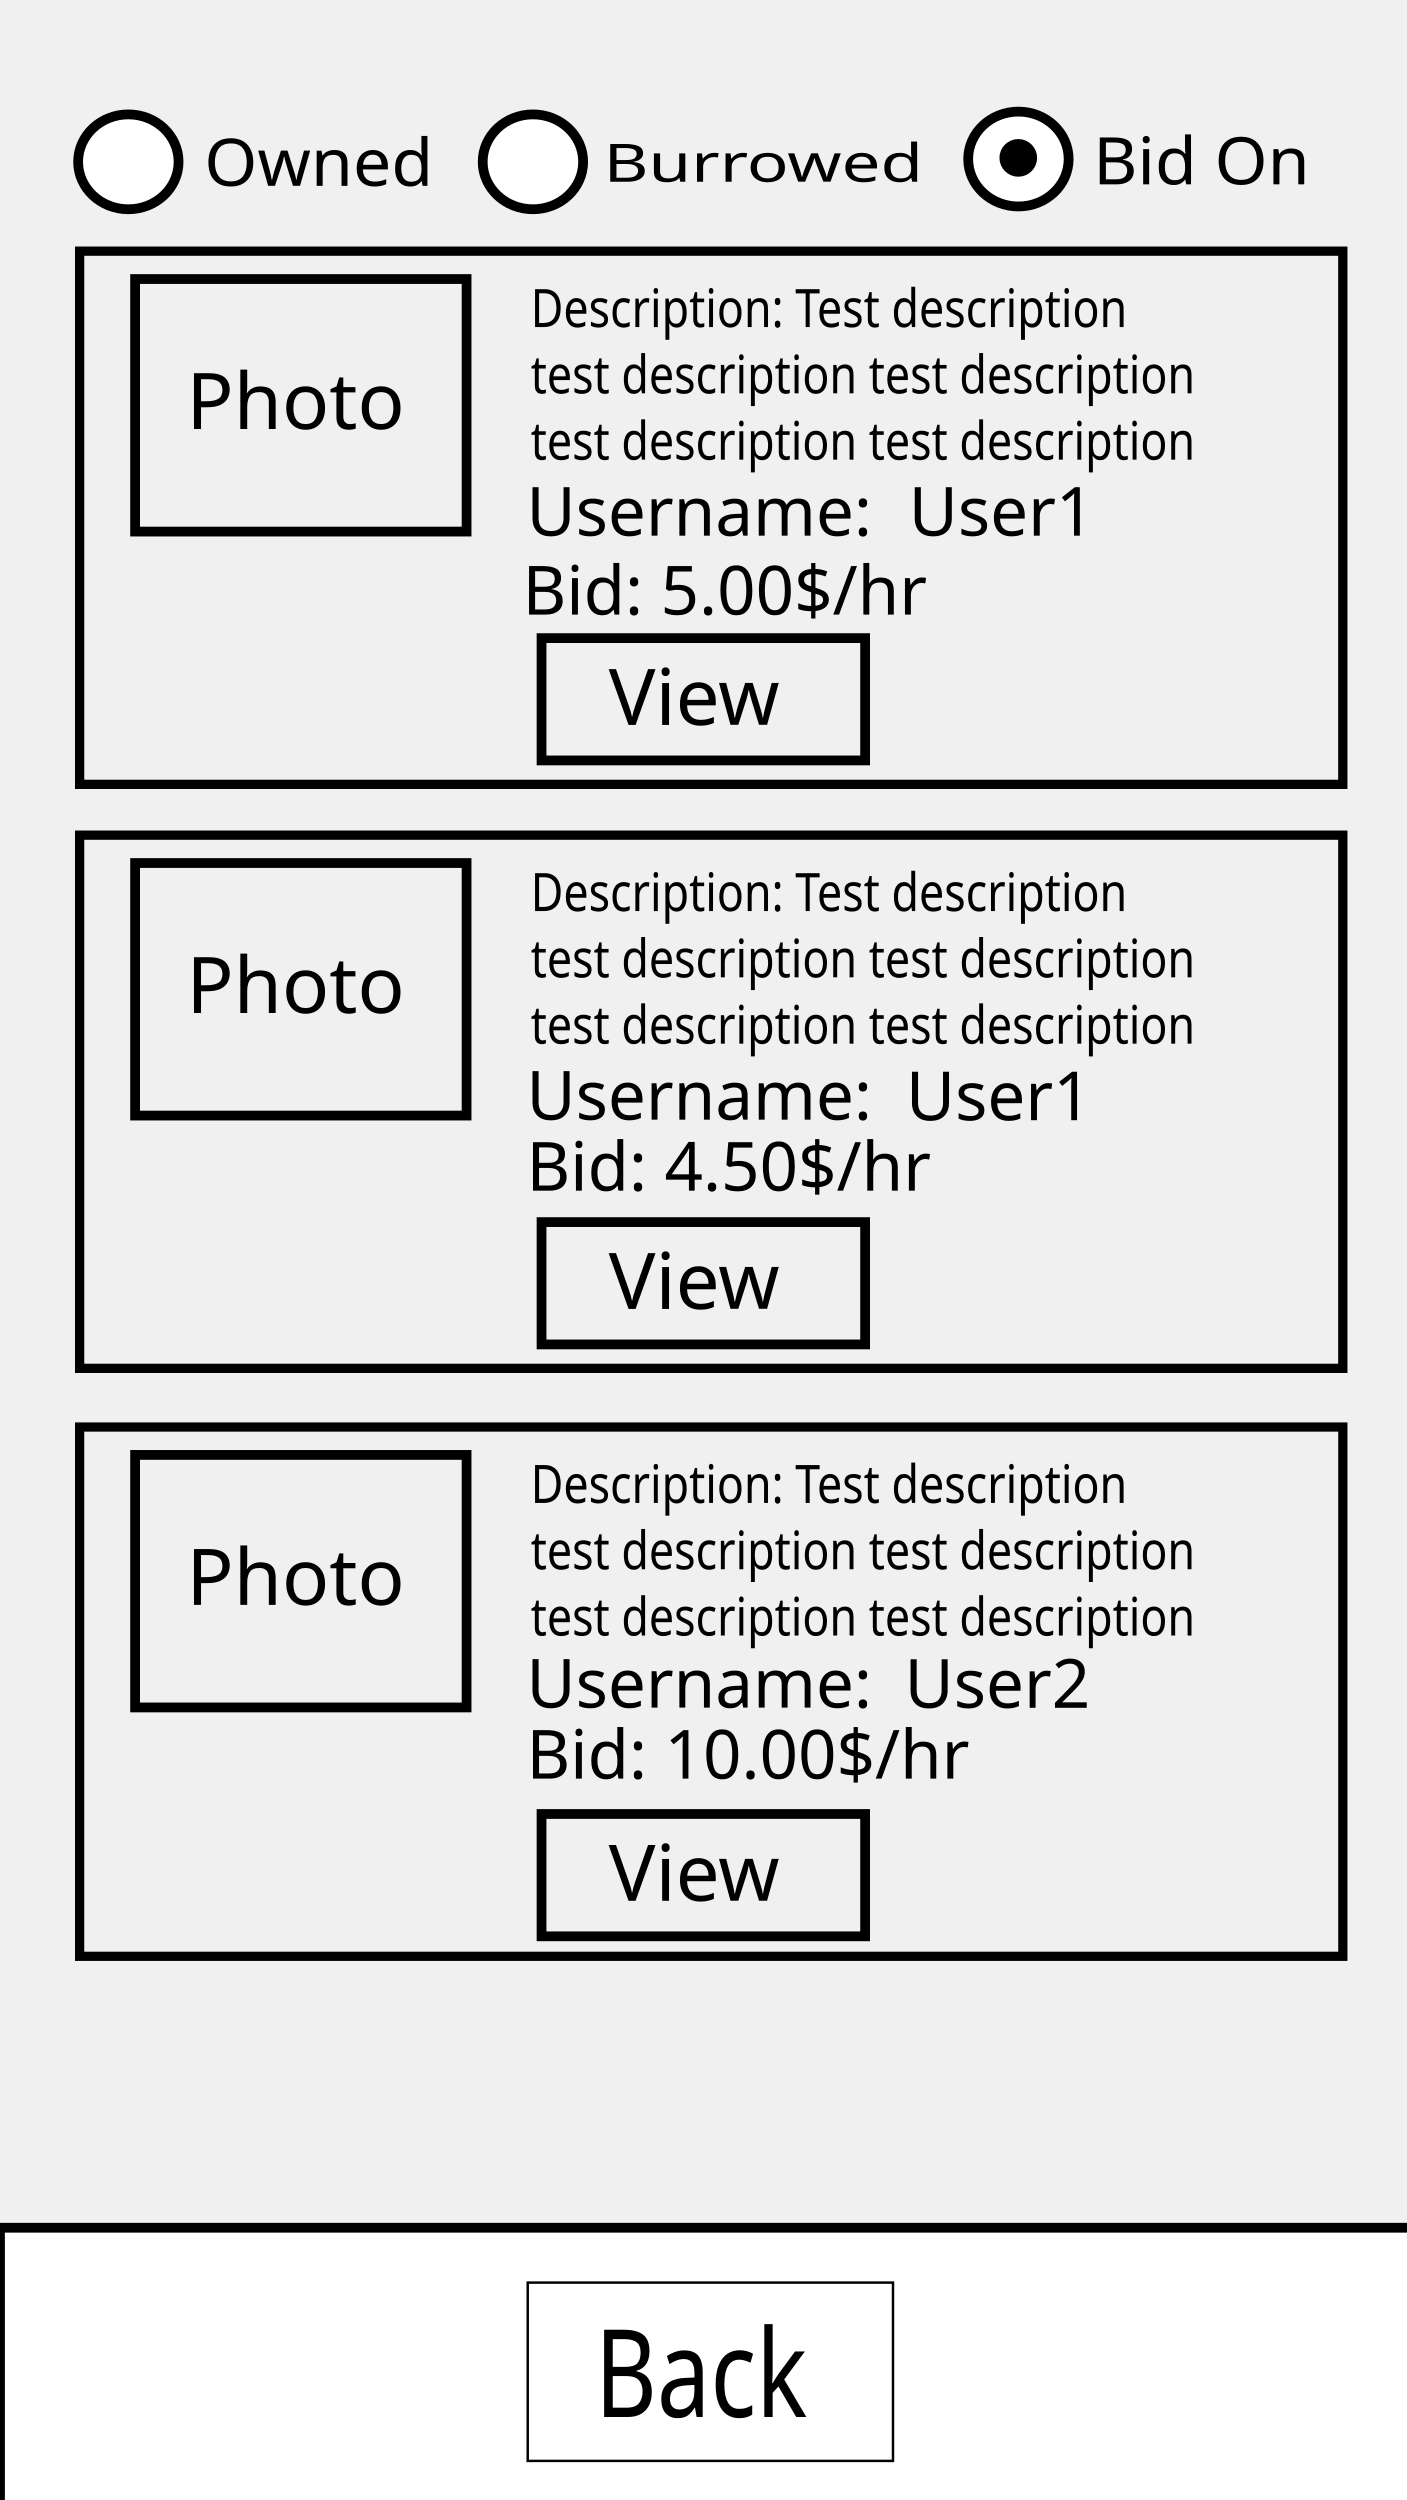
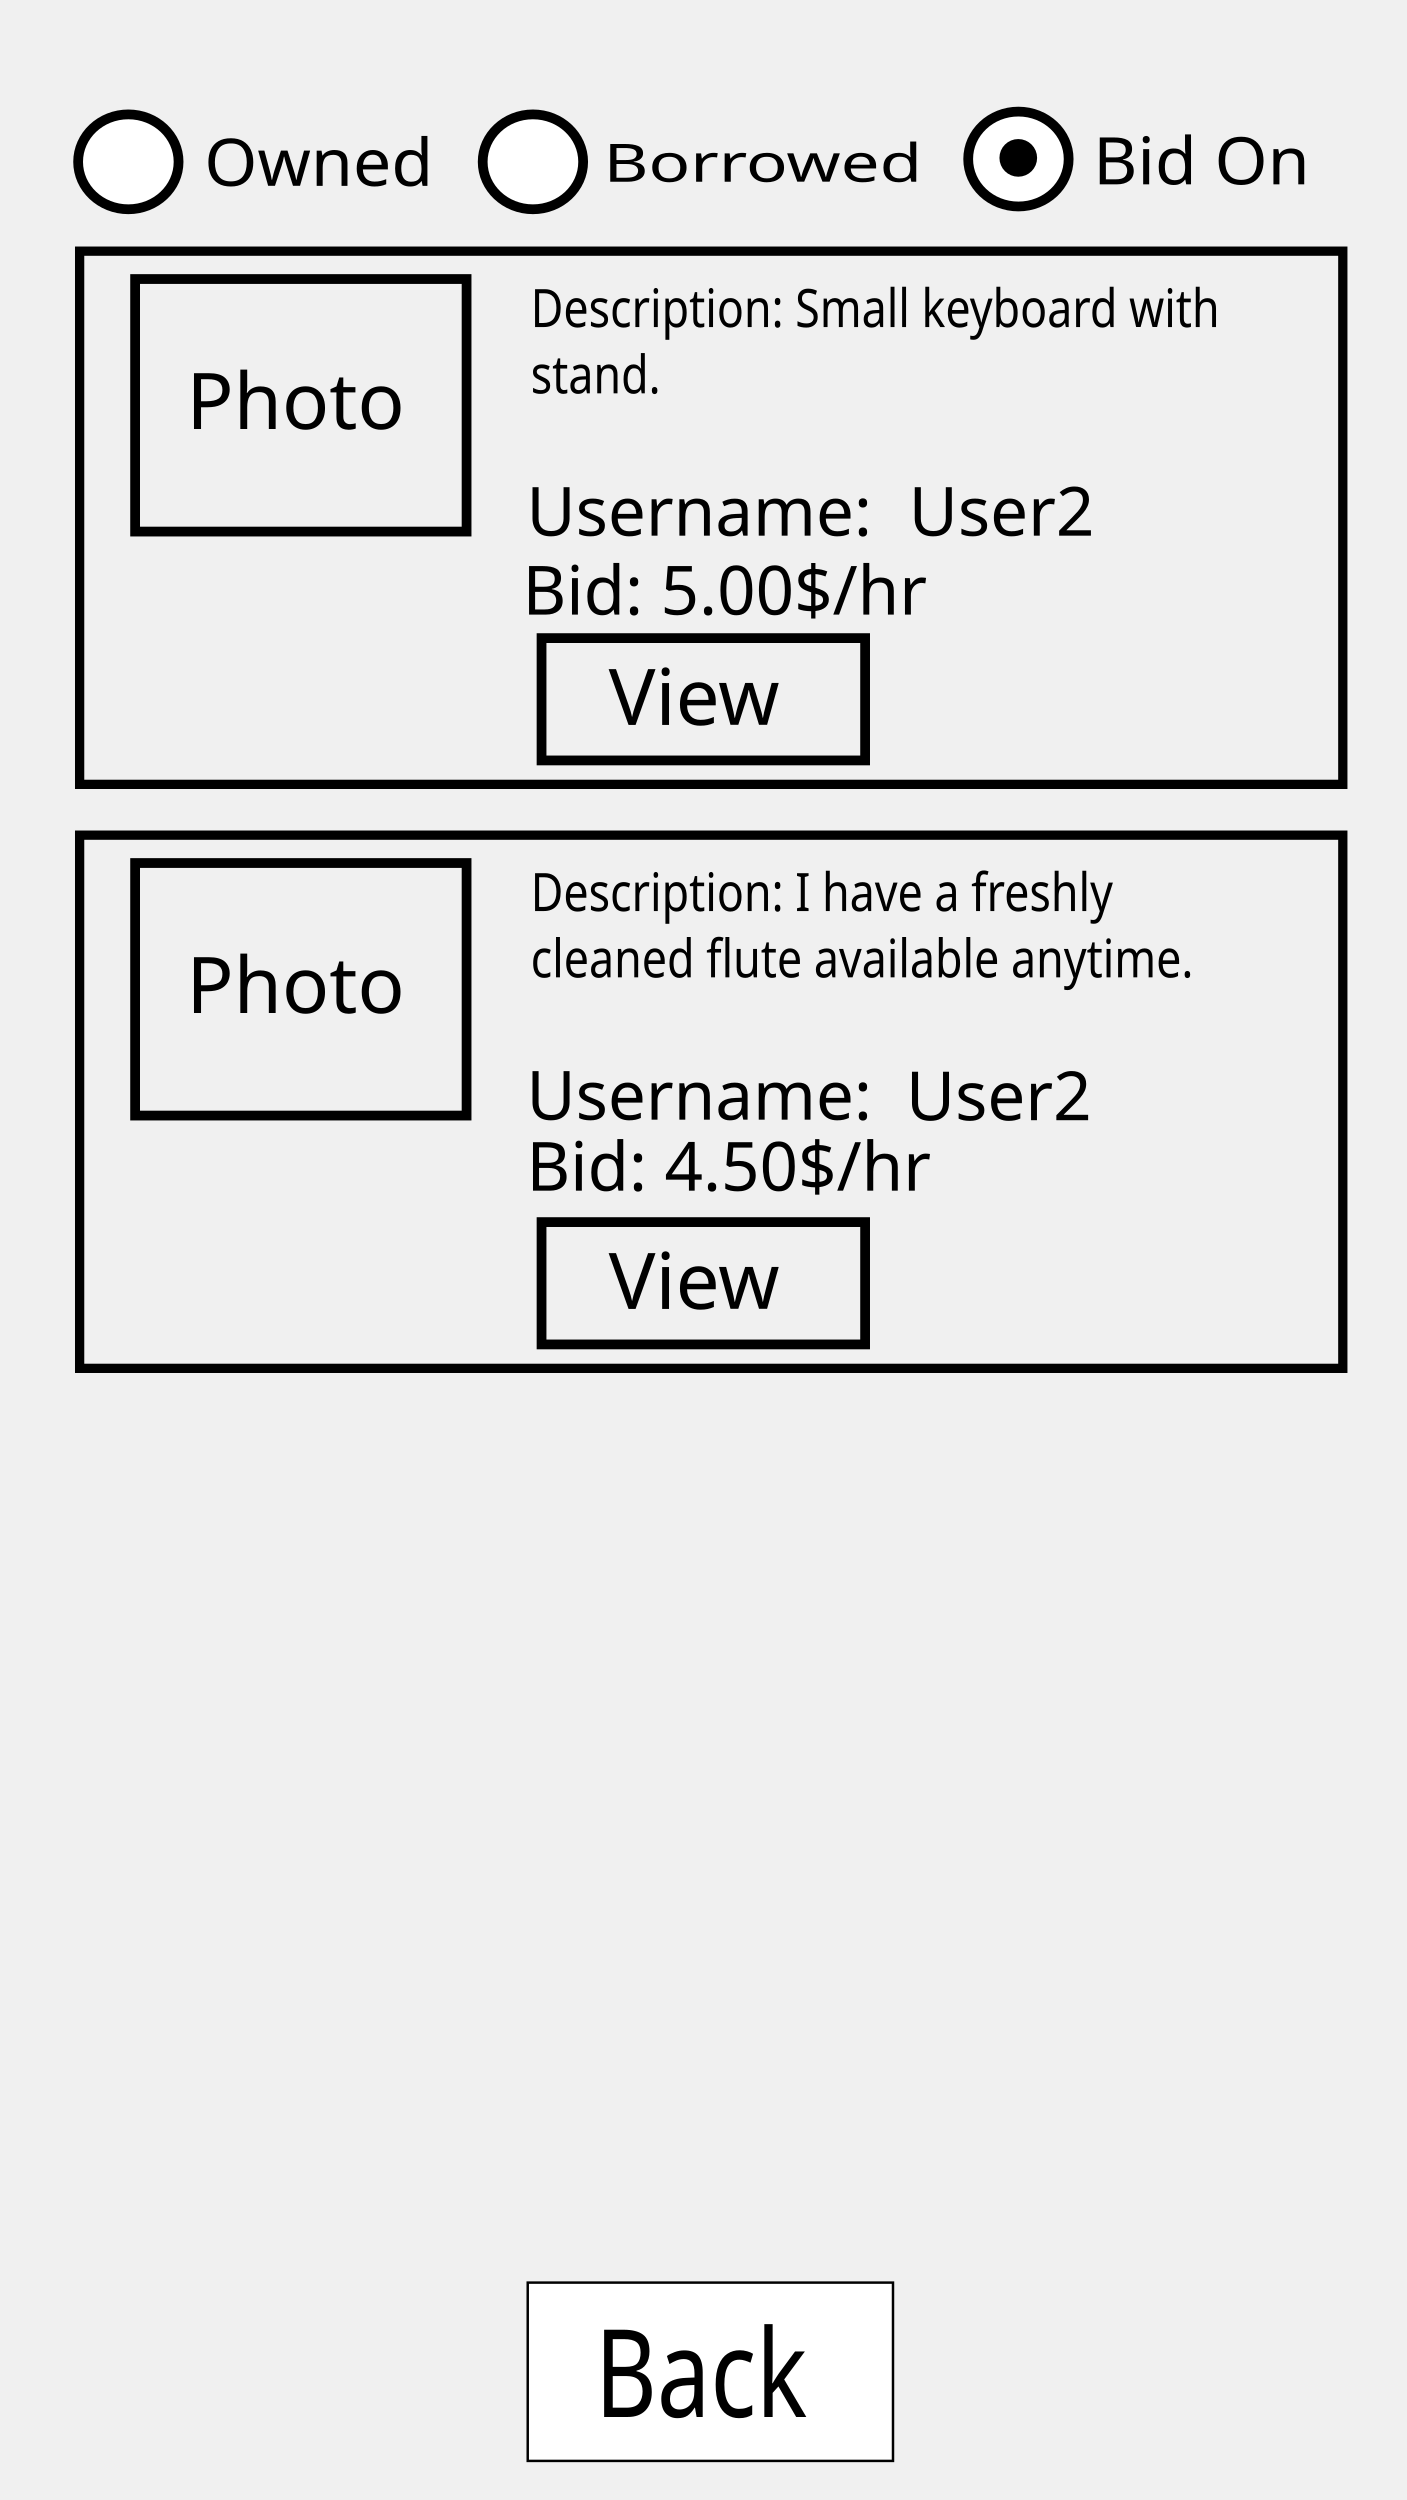
<svg xmlns="http://www.w3.org/2000/svg" width="720" height="1280" viewBox="0 0 720 1280" id="svg3348" version="1.1">
  <defs id="defs3350" />
  <g id="layer1" transform="translate(0,227.6378)">
    <ellipse style="fill:#ffffff;fill-opacity:1;stroke:#000000;stroke-width:5;stroke-miterlimit:4;stroke-dasharray:none;stroke-opacity:1" id="path3356" cx="65.714" cy="-144.781" rx="25.714" ry="24.286" />
    <ellipse ry="24.286" rx="25.714" cy="-146.209" cx="521.429" id="ellipse3358" style="fill:#ffffff;fill-opacity:1;stroke:#000000;stroke-width:5;stroke-miterlimit:4;stroke-dasharray:none;stroke-opacity:1" />
    <ellipse style="fill:#ffffff;fill-opacity:1;stroke:#000000;stroke-width:5;stroke-miterlimit:4;stroke-dasharray:none;stroke-opacity:1" id="ellipse3360" cx="272.857" cy="-144.781" rx="25.714" ry="24.286" />
    <circle style="fill:#000000;fill-opacity:1;stroke:#000000;stroke-width:5.424;stroke-miterlimit:4;stroke-dasharray:none;stroke-opacity:1" id="path3362" cx="521.355" cy="-146.801" r="6.931" />
    <text xml:space="preserve" style="font-style:normal;font-weight:normal;font-size:34.23px;line-height:125%;font-family:sans-serif;letter-spacing:0px;word-spacing:0px;fill:#000000;fill-opacity:1;stroke:none;stroke-width:1px;stroke-linecap:butt;stroke-linejoin:miter;stroke-opacity:1" x="102.733" y="-134.856" id="text4164" transform="scale(1.017936,0.98238)">
      <tspan id="tspan4166" x="102.733" y="-134.856">Owned</tspan>
    </text>
    <text xml:space="preserve" style="font-style:normal;font-weight:normal;font-size:30.958px;line-height:125%;font-family:sans-serif;letter-spacing:0px;word-spacing:0px;fill:#000000;fill-opacity:1;stroke:none;stroke-width:1px;stroke-linecap:butt;stroke-linejoin:miter;stroke-opacity:1" x="270.462" y="-153.774" id="text4168" transform="scale(1.142576,0.8752153)">
-       <tspan id="tspan4170" x="270.462" y="-153.774">Burrowed</tspan>
+       <tspan id="tspan4170" x="270.462" y="-153.774">Borrowed</tspan>
    </text>
    <text xml:space="preserve" style="font-style:normal;font-weight:normal;font-size:34.23px;line-height:125%;font-family:sans-serif;letter-spacing:0px;word-spacing:0px;fill:#000000;fill-opacity:1;stroke:none;stroke-width:1px;stroke-linecap:butt;stroke-linejoin:miter;stroke-opacity:1" x="549.831" y="-135.646" id="text4172" transform="scale(1.017936,0.98238)">
      <tspan id="tspan4174" x="549.831" y="-135.646">Bid On</tspan>
    </text>
    <rect style="fill:#000000;fill-opacity:0;stroke:#000000;stroke-width:4.747;stroke-miterlimit:4;stroke-dasharray:none;stroke-opacity:1" id="rect4176" width="646.751" height="272.995" x="40.77" y="-99.041" />
    <rect style="fill:#000000;fill-opacity:0;stroke:#000000;stroke-width:5;stroke-miterlimit:4;stroke-dasharray:none;stroke-opacity:1" id="rect4186" width="169.706" height="129.3" x="69.181" y="-84.772" />
    <text xml:space="preserve" style="font-style:normal;font-weight:normal;font-size:24.948px;line-height:125%;font-family:sans-serif;letter-spacing:0px;word-spacing:0px;fill:#000000;fill-opacity:1;stroke:none;stroke-width:1px;stroke-linecap:butt;stroke-linejoin:miter;stroke-opacity:1" x="295.789" y="-55.289" id="text4188" transform="scale(0.9186541,1.088549)">
-       <tspan id="tspan4190" x="295.789" y="-55.289">Description: Test description</tspan>
-       <tspan x="295.789" y="-24.103" id="tspan4192">test description test description</tspan>
-       <tspan x="295.789" y="7.083" id="tspan4194">test description test description</tspan>
+       <tspan x="295.789" y="-55.289" id="tspan4194">Description: Small keyboard with</tspan>
+       <tspan x="295.789" y="-24.103" id="tspan3718">stand.</tspan>
    </text>
    <text xml:space="preserve" style="font-style:normal;font-weight:normal;font-size:34.623px;line-height:125%;font-family:sans-serif;letter-spacing:0px;word-spacing:0px;fill:#000000;fill-opacity:1;stroke:none;stroke-width:1px;stroke-linecap:butt;stroke-linejoin:miter;stroke-opacity:1" x="270.818" y="46.409" id="text4196" transform="scale(0.9953281,1.004694)">
      <tspan id="tspan4198" x="270.818" y="46.409">Username:</tspan>
    </text>
    <rect style="fill:#000000;fill-opacity:0;stroke:#000000;stroke-width:5;stroke-miterlimit:4;stroke-dasharray:none;stroke-opacity:1" id="rect4200" width="165.665" height="62.629" x="277.272" y="99.076" />
    <text xml:space="preserve" style="font-style:normal;font-weight:normal;font-size:40px;line-height:125%;font-family:sans-serif;letter-spacing:0px;word-spacing:0px;fill:#000000;fill-opacity:1;stroke:none;stroke-width:1px;stroke-linecap:butt;stroke-linejoin:miter;stroke-opacity:1" x="311.617" y="143.522" id="text4204">
      <tspan id="tspan4206" x="311.617" y="143.522">View</tspan>
    </text>
    <text xml:space="preserve" style="font-style:normal;font-weight:normal;font-size:40px;line-height:125%;font-family:sans-serif;letter-spacing:0px;word-spacing:0px;fill:#000000;fill-opacity:1;stroke:none;stroke-width:1px;stroke-linecap:butt;stroke-linejoin:miter;stroke-opacity:1" x="95.445" y="-8.001" id="text4214">
      <tspan id="tspan4216" x="95.445" y="-8.001">Photo</tspan>
    </text>
    <rect y="199.964" x="40.77" height="272.995" width="646.751" id="rect4218" style="fill:#000000;fill-opacity:0;stroke:#000000;stroke-width:4.747;stroke-miterlimit:4;stroke-dasharray:none;stroke-opacity:1" />
    <rect y="214.233" x="69.181" height="129.3" width="169.706" id="rect4220" style="fill:#000000;fill-opacity:0;stroke:#000000;stroke-width:5;stroke-miterlimit:4;stroke-dasharray:none;stroke-opacity:1" />
    <text transform="scale(0.9186541,1.088549)" id="text4222" y="219.394" x="295.789" style="font-style:normal;font-weight:normal;font-size:24.948px;line-height:125%;font-family:sans-serif;letter-spacing:0px;word-spacing:0px;fill:#000000;fill-opacity:1;stroke:none;stroke-width:1px;stroke-linecap:butt;stroke-linejoin:miter;stroke-opacity:1" xml:space="preserve">
-       <tspan y="219.394" x="295.789" id="tspan4224">Description: Test description</tspan>
-       <tspan id="tspan4226" y="250.579" x="295.789">test description test description</tspan>
-       <tspan id="tspan4228" y="281.765" x="295.789">test description test description</tspan>
+       <tspan id="tspan4228" y="219.394" x="295.789">Description: I have a freshly</tspan>
+       <tspan y="250.579" x="295.789" id="tspan3725">cleaned flute available anytime.</tspan>
    </text>
    <text transform="scale(0.9953281,1.004694)" id="text4230" y="344.017" x="270.818" style="font-style:normal;font-weight:normal;font-size:34.623px;line-height:125%;font-family:sans-serif;letter-spacing:0px;word-spacing:0px;fill:#000000;fill-opacity:1;stroke:none;stroke-width:1px;stroke-linecap:butt;stroke-linejoin:miter;stroke-opacity:1" xml:space="preserve">
      <tspan y="344.017" x="270.818" id="tspan4232">Username:</tspan>
    </text>
    <rect y="398.081" x="277.272" height="62.629" width="165.665" id="rect4234" style="fill:#000000;fill-opacity:0;stroke:#000000;stroke-width:5;stroke-miterlimit:4;stroke-dasharray:none;stroke-opacity:1" />
    <text id="text4236" y="442.527" x="311.617" style="font-style:normal;font-weight:normal;font-size:40px;line-height:125%;font-family:sans-serif;letter-spacing:0px;word-spacing:0px;fill:#000000;fill-opacity:1;stroke:none;stroke-width:1px;stroke-linecap:butt;stroke-linejoin:miter;stroke-opacity:1" xml:space="preserve">
      <tspan y="442.527" x="311.617" id="tspan4238">View</tspan>
    </text>
    <text id="text4246" y="291.005" x="95.445" style="font-style:normal;font-weight:normal;font-size:40px;line-height:125%;font-family:sans-serif;letter-spacing:0px;word-spacing:0px;fill:#000000;fill-opacity:1;stroke:none;stroke-width:1px;stroke-linecap:butt;stroke-linejoin:miter;stroke-opacity:1" xml:space="preserve">
      <tspan y="291.005" x="95.445" id="tspan4248">Photo</tspan>
    </text>
-     <rect style="fill:#000000;fill-opacity:0;stroke:#000000;stroke-width:4.729;stroke-miterlimit:4;stroke-dasharray:none;stroke-opacity:1" id="rect4250" width="646.768" height="270.992" x="40.761" y="503.001" />
-     <rect style="fill:#000000;fill-opacity:0;stroke:#000000;stroke-width:5;stroke-miterlimit:4;stroke-dasharray:none;stroke-opacity:1" id="rect4252" width="169.706" height="129.3" x="69.181" y="517.279" />
-     <text xml:space="preserve" style="font-style:normal;font-weight:normal;font-size:24.948px;line-height:125%;font-family:sans-serif;letter-spacing:0px;word-spacing:0px;fill:#000000;fill-opacity:1;stroke:none;stroke-width:1px;stroke-linecap:butt;stroke-linejoin:miter;stroke-opacity:1" x="295.789" y="497.788" id="text4254" transform="scale(0.9186541,1.088549)">
-       <tspan id="tspan4256" x="295.789" y="497.788">Description: Test description</tspan>
-       <tspan x="295.789" y="528.974" id="tspan4258">test description test description</tspan>
-       <tspan x="295.789" y="560.159" id="tspan4260">test description test description</tspan>
-     </text>
-     <text xml:space="preserve" style="font-style:normal;font-weight:normal;font-size:34.623px;line-height:125%;font-family:sans-serif;letter-spacing:0px;word-spacing:0px;fill:#000000;fill-opacity:1;stroke:none;stroke-width:1px;stroke-linecap:butt;stroke-linejoin:miter;stroke-opacity:1" x="270.818" y="643.636" id="text4262" transform="scale(0.9953281,1.004694)">
-       <tspan id="tspan4264" x="270.818" y="643.636">Username:</tspan>
-     </text>
-     <rect style="fill:#000000;fill-opacity:0;stroke:#000000;stroke-width:5;stroke-miterlimit:4;stroke-dasharray:none;stroke-opacity:1" id="rect4266" width="165.665" height="62.629" x="277.272" y="701.126" />
-     <text xml:space="preserve" style="font-style:normal;font-weight:normal;font-size:40px;line-height:125%;font-family:sans-serif;letter-spacing:0px;word-spacing:0px;fill:#000000;fill-opacity:1;stroke:none;stroke-width:1px;stroke-linecap:butt;stroke-linejoin:miter;stroke-opacity:1" x="311.617" y="745.573" id="text4268">
-       <tspan id="tspan4270" x="311.617" y="745.573">View</tspan>
-     </text>
-     <text xml:space="preserve" style="font-style:normal;font-weight:normal;font-size:40px;line-height:125%;font-family:sans-serif;letter-spacing:0px;word-spacing:0px;fill:#000000;fill-opacity:1;stroke:none;stroke-width:1px;stroke-linecap:butt;stroke-linejoin:miter;stroke-opacity:1" x="95.445" y="594.05" id="text4278">
-       <tspan id="tspan4280" x="95.445" y="594.05">Photo</tspan>
-     </text>
-     <rect style="fill:#ffffff;fill-opacity:1;stroke:#000000;stroke-width:5;stroke-miterlimit:4;stroke-dasharray:none;stroke-opacity:1" id="rect4282" width="723.269" height="143.442" x="0" y="912.961" />
    <rect y="941.054" x="270.195" height="91.297" width="187.018" id="rect4268" style="fill:#ffffff;fill-opacity:1;stroke:#000000;stroke-width:1.263;stroke-miterlimit:4;stroke-dasharray:none;stroke-opacity:1" />
    <text xml:space="preserve" style="font-style:normal;font-weight:normal;font-size:55.275px;line-height:125%;font-family:sans-serif;letter-spacing:0px;word-spacing:0px;fill:#000000;fill-opacity:1;stroke:none;stroke-width:1px;stroke-linecap:butt;stroke-linejoin:miter;stroke-opacity:1" x="344.692" y="892.347" id="text4278-7" transform="scale(0.8836447,1.131677)">
      <tspan id="tspan4280-5" x="344.692" y="892.347">Back</tspan>
    </text>
    <text transform="scale(0.9953281,1.004694)" id="text3460" y="46.409" x="467.451" style="font-style:normal;font-weight:normal;font-size:34.623px;line-height:125%;font-family:sans-serif;letter-spacing:0px;word-spacing:0px;fill:#000000;fill-opacity:1;stroke:none;stroke-width:1px;stroke-linecap:butt;stroke-linejoin:miter;stroke-opacity:1" xml:space="preserve">
-       <tspan y="46.409" x="467.451" id="tspan3462">User1</tspan>
+       <tspan y="46.409" x="467.451" id="tspan3462">User2</tspan>
    </text>
    <text xml:space="preserve" style="font-style:normal;font-weight:normal;font-size:34.623px;line-height:125%;font-family:sans-serif;letter-spacing:0px;word-spacing:0px;fill:#000000;fill-opacity:1;stroke:none;stroke-width:1px;stroke-linecap:butt;stroke-linejoin:miter;stroke-opacity:1" x="466.016" y="344.296" id="text3464" transform="scale(0.9953281,1.004694)">
-       <tspan id="tspan3466" x="466.016" y="344.296">User1</tspan>
-     </text>
-     <text transform="scale(0.9953281,1.004694)" id="text3468" y="643.728" x="465.298" style="font-style:normal;font-weight:normal;font-size:34.623px;line-height:125%;font-family:sans-serif;letter-spacing:0px;word-spacing:0px;fill:#000000;fill-opacity:1;stroke:none;stroke-width:1px;stroke-linecap:butt;stroke-linejoin:miter;stroke-opacity:1" xml:space="preserve">
-       <tspan y="643.728" x="465.298" id="tspan3470">User2</tspan>
+       <tspan id="tspan3466" x="466.016" y="344.296">User2</tspan>
    </text>
    <text xml:space="preserve" style="font-style:normal;font-weight:normal;font-size:34.623px;line-height:125%;font-family:sans-serif;letter-spacing:0px;word-spacing:0px;fill:#000000;fill-opacity:1;stroke:none;stroke-width:1px;stroke-linecap:butt;stroke-linejoin:miter;stroke-opacity:1" x="268.789" y="86.626" id="text3472" transform="scale(0.9953281,1.004694)">
      <tspan id="tspan3474" x="268.789" y="86.626">Bid: 5.00$/hr</tspan>
    </text>
    <text transform="scale(0.9953281,1.004694)" id="text3476" y="380.213" x="270.818" style="font-style:normal;font-weight:normal;font-size:34.623px;line-height:125%;font-family:sans-serif;letter-spacing:0px;word-spacing:0px;fill:#000000;fill-opacity:1;stroke:none;stroke-width:1px;stroke-linecap:butt;stroke-linejoin:miter;stroke-opacity:1" xml:space="preserve">
      <tspan y="380.213" x="270.818" id="tspan3478">Bid: 4.50$/hr</tspan>
    </text>
-     <text xml:space="preserve" style="font-style:normal;font-weight:normal;font-size:34.623px;line-height:125%;font-family:sans-serif;letter-spacing:0px;word-spacing:0px;fill:#000000;fill-opacity:1;stroke:none;stroke-width:1px;stroke-linecap:butt;stroke-linejoin:miter;stroke-opacity:1" x="270.818" y="679.832" id="text3480" transform="scale(0.9953281,1.004694)">
-       <tspan id="tspan3482" x="270.818" y="679.832">Bid: 10.00$/hr </tspan>
-     </text>
  </g>
</svg>
